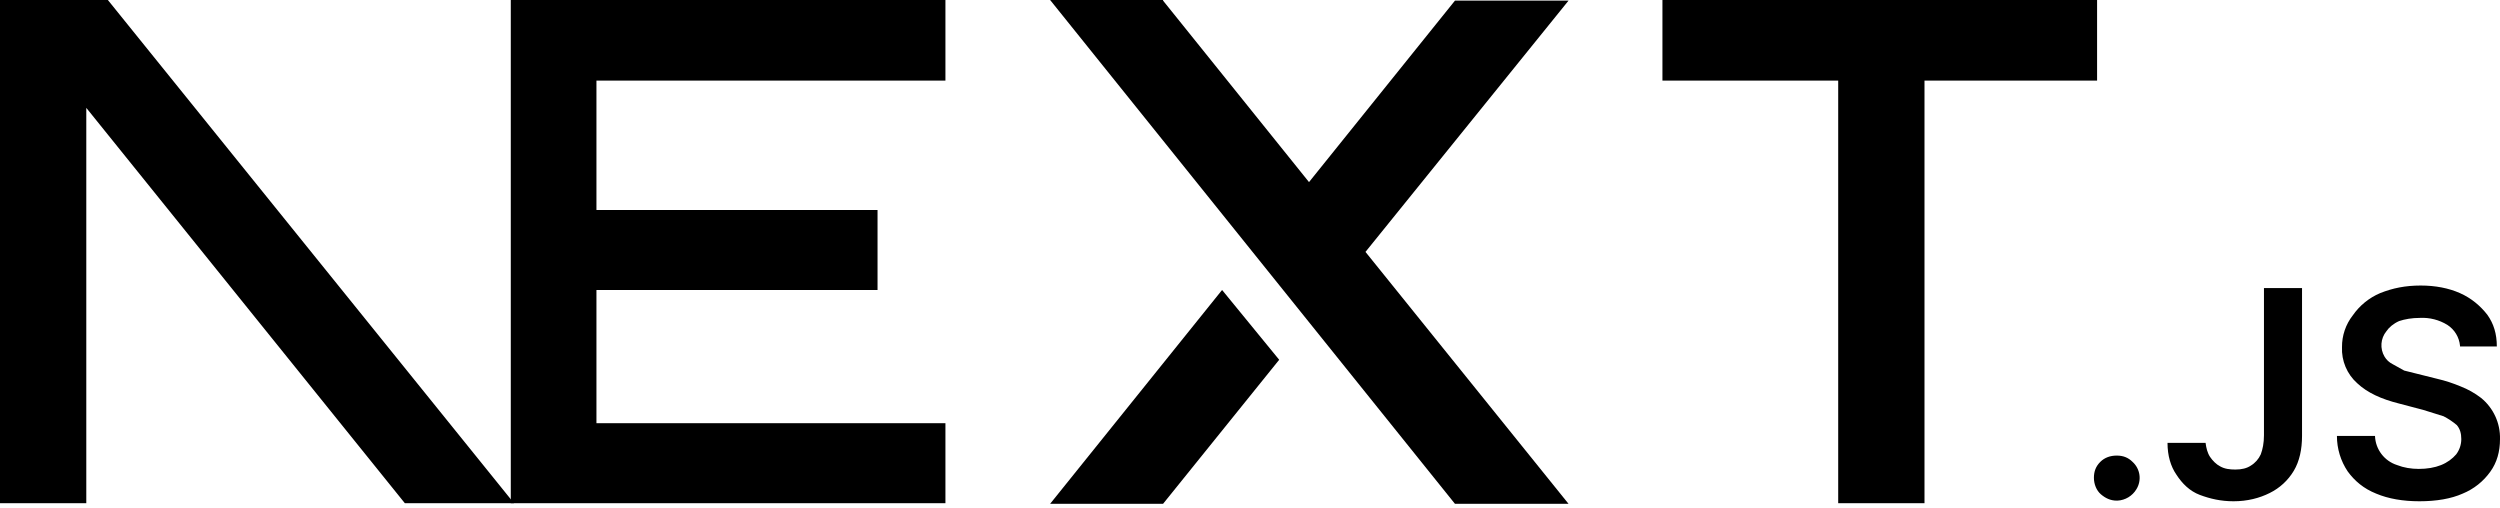
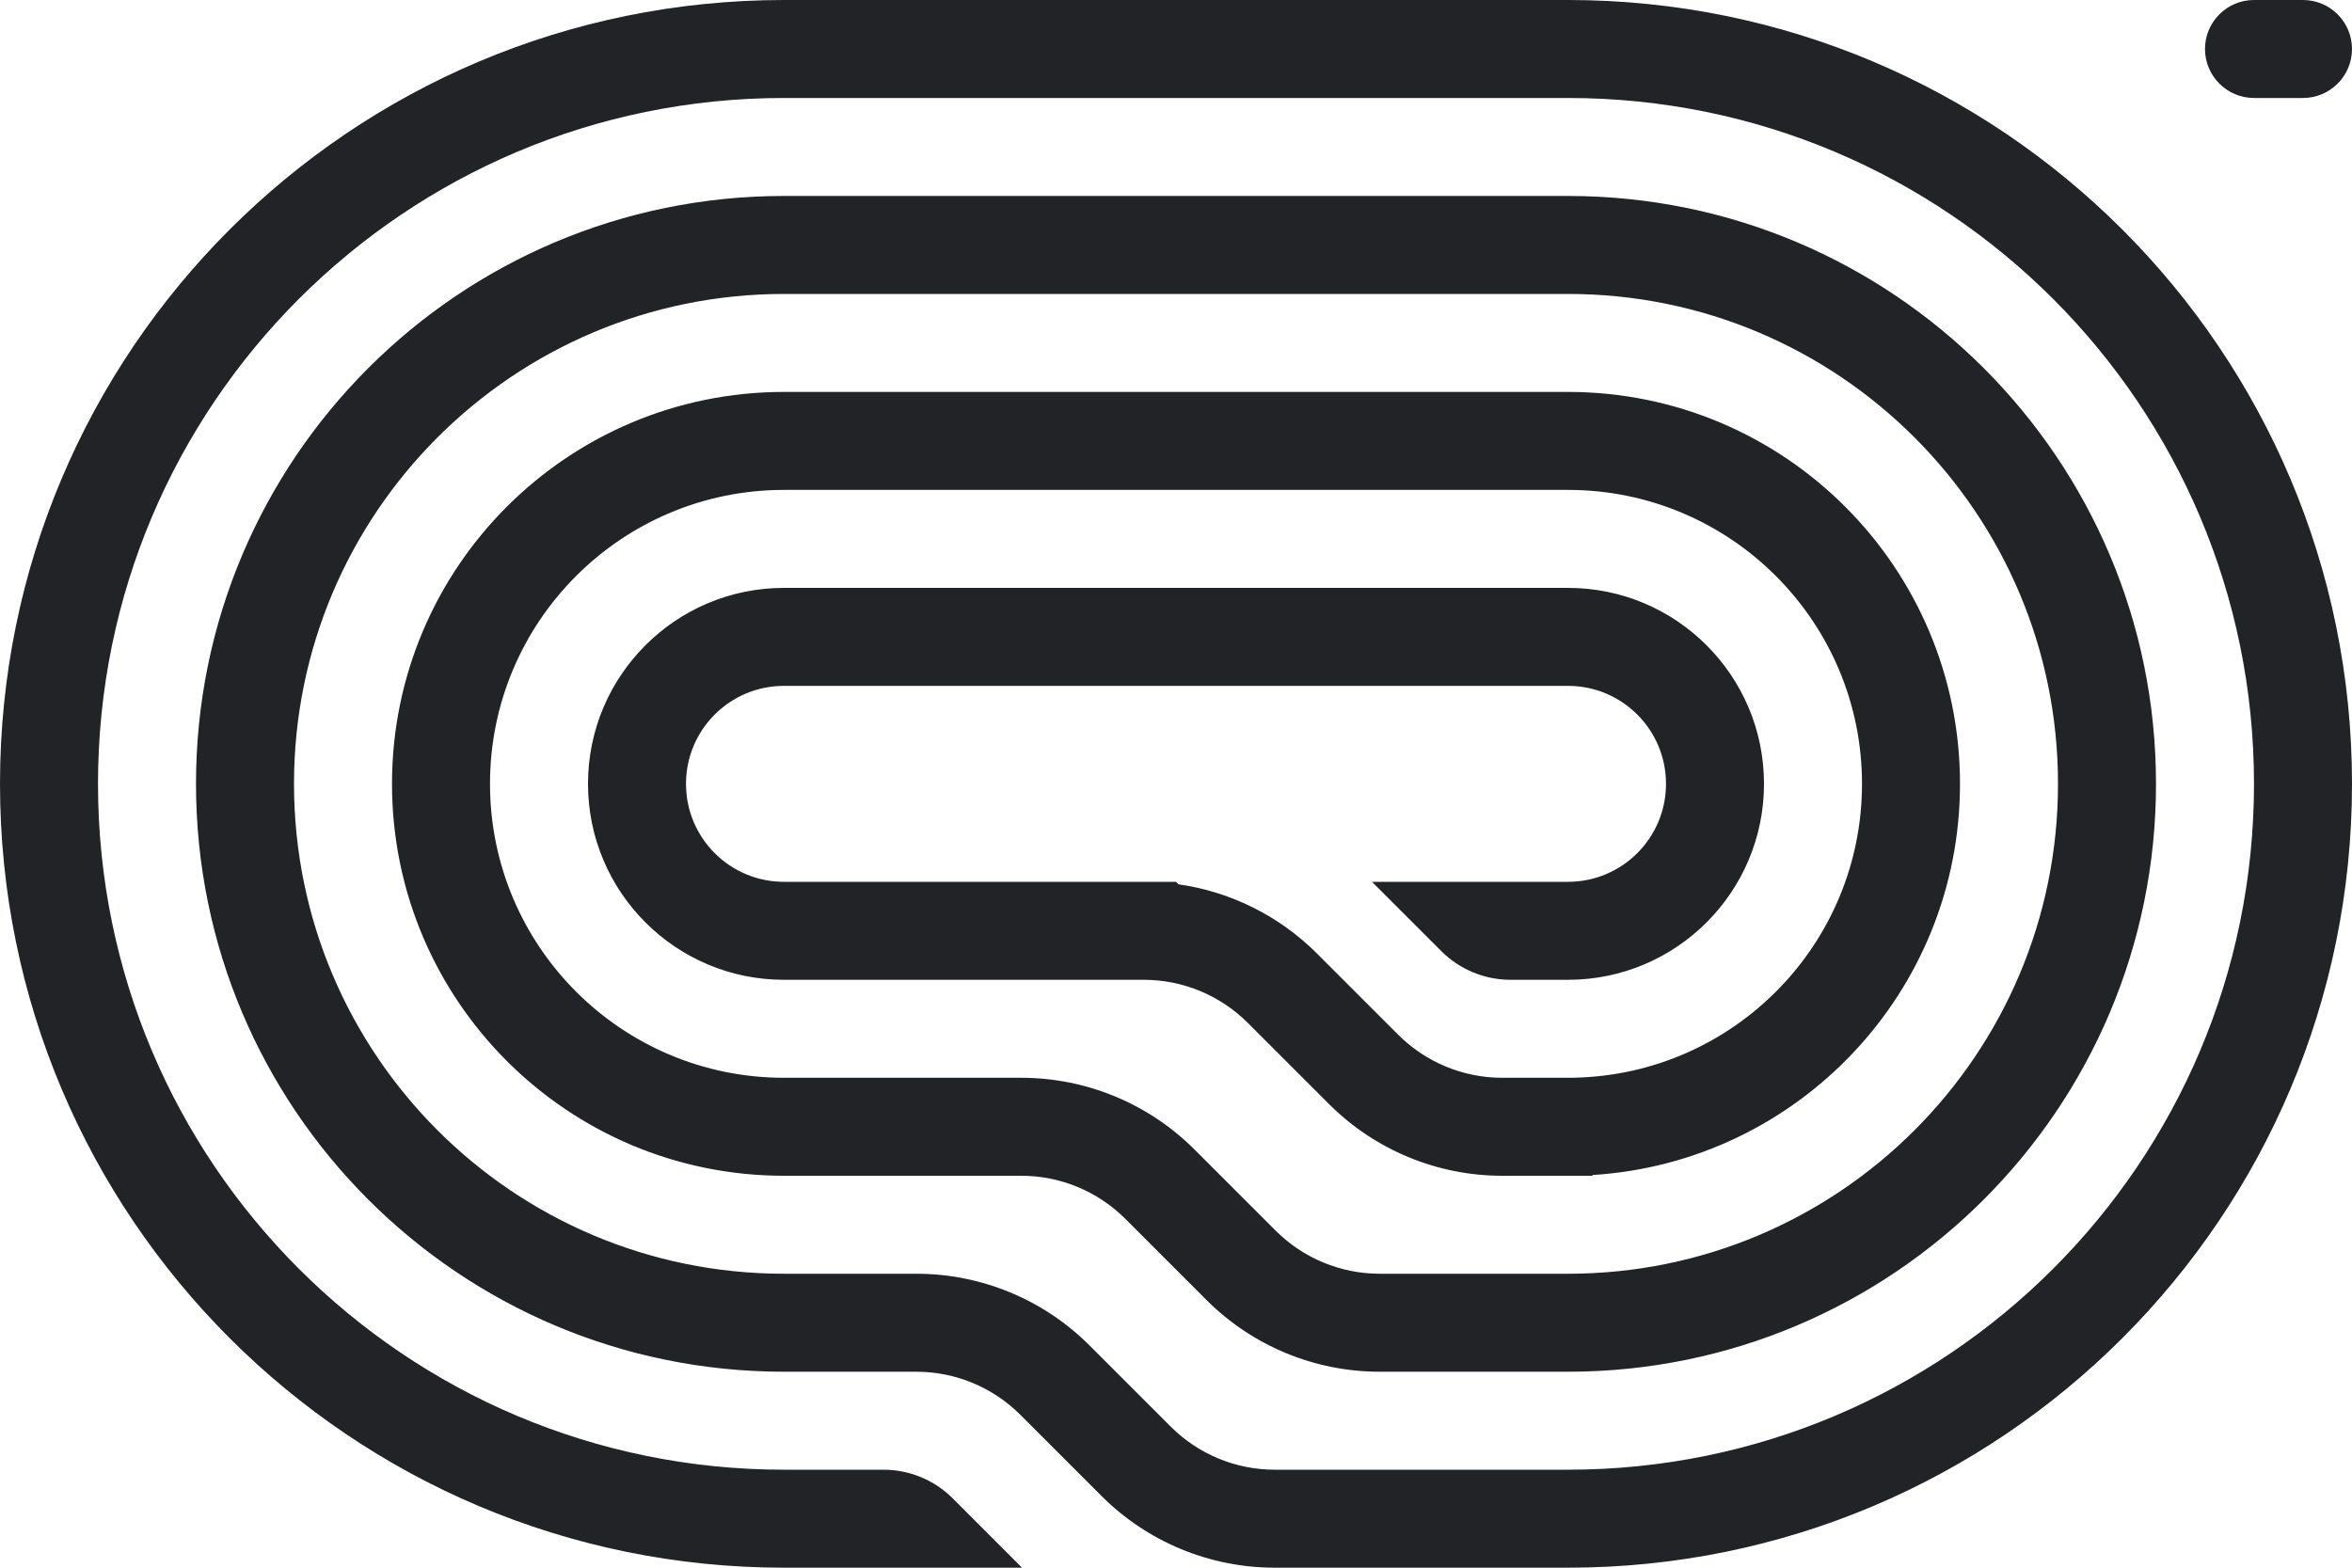
- <svg xmlns="http://www.w3.org/2000/svg" fill="none" viewBox="0 0 394 80">
-   <path fill="#000" d="M262 0h68.5v12.7h-27.2v66.6h-13.6V12.7H262V0ZM149 0v12.7H94v20.4h44.3v12.6H94v21h55v12.6H80.5V0h68.7zm34.3 0h-17.8l63.8 79.4h17.9l-32-39.7 32-39.6h-17.9l-23 28.6-23-28.6zm18.3 56.7-9-11-27.1 33.7h17.8l18.3-22.7z" />
-   <path fill="#000" d="M81 79.3 17 0H0v79.3h13.6V17l50.2 62.3H81Zm252.6-.4c-1 0-1.8-.4-2.5-1s-1.1-1.6-1.1-2.6.3-1.8 1-2.5 1.6-1 2.6-1 1.8.3 2.5 1a3.4 3.4 0 0 1 .6 4.3 3.7 3.7 0 0 1-3 1.8zm23.2-33.5h6v23.3c0 2.1-.4 4-1.3 5.5a9.1 9.1 0 0 1-3.8 3.5c-1.6.8-3.5 1.3-5.7 1.3-2 0-3.7-.4-5.3-1s-2.8-1.8-3.7-3.2c-.9-1.3-1.4-3-1.4-5h6c.1.8.3 1.6.7 2.2s1 1.2 1.6 1.5c.7.4 1.5.5 2.4.5 1 0 1.8-.2 2.4-.6a4 4 0 0 0 1.6-1.8c.3-.8.5-1.8.5-3V45.5zm30.9 9.1a4.4 4.4 0 0 0-2-3.3 7.5 7.5 0 0 0-4.3-1.1c-1.3 0-2.4.2-3.3.5-.9.4-1.6 1-2 1.6a3.5 3.5 0 0 0-.3 4c.3.5.7.9 1.3 1.2l1.8 1 2 .5 3.2.8c1.3.3 2.5.7 3.7 1.2a13 13 0 0 1 3.2 1.8 8.1 8.1 0 0 1 3 6.5c0 2-.5 3.7-1.5 5.1a10 10 0 0 1-4.4 3.5c-1.8.8-4.1 1.2-6.8 1.2-2.6 0-4.9-.4-6.8-1.2-2-.8-3.4-2-4.5-3.5a10 10 0 0 1-1.7-5.6h6a5 5 0 0 0 3.5 4.6c1 .4 2.2.6 3.4.6 1.3 0 2.5-.2 3.5-.6 1-.4 1.8-1 2.4-1.7a4 4 0 0 0 .8-2.4c0-.9-.2-1.6-.7-2.2a11 11 0 0 0-2.1-1.4l-3.2-1-3.8-1c-2.8-.7-5-1.7-6.6-3.2a7.2 7.2 0 0 1-2.4-5.7 8 8 0 0 1 1.7-5 10 10 0 0 1 4.3-3.5c2-.8 4-1.2 6.4-1.2 2.3 0 4.4.4 6.2 1.2 1.8.8 3.2 2 4.3 3.4 1 1.4 1.5 3 1.5 5h-5.8z" />
+ <svg xmlns="http://www.w3.org/2000/svg" id="logo-73" width="60" height="40" viewBox="0 0 60 40" fill="none">
+   <path d="M56.25 1.25C56.25 1.94 56.81 2.5 57.5 2.5H58.75C59.44 2.5 60 1.94 60 1.25C60 0.56 59.44 3.49691e-06 58.75 3.49691e-06H57.5C56.81 3.49691e-06 56.25 0.56 56.25 1.25Z" class="ccustom" fill="#212326" />
+   <path d="M20 40H26.072L24.305 38.232C23.836 37.763 23.2 37.5 22.537 37.5H20C10.335 37.5 2.5 29.665 2.5 20C2.5 10.335 10.335 2.5 20 2.5L40 2.5C49.665 2.5 57.5 10.335 57.5 20C57.5 29.665 49.665 37.5 40 37.5H32.518C31.524 37.5 30.57 37.105 29.867 36.402L27.796 34.331C26.624 33.158 25.034 32.5 23.376 32.5H20C13.096 32.5 7.5 26.904 7.5 20C7.5 13.096 13.096 7.5 20 7.5L40 7.5C46.904 7.5 52.5 13.096 52.5 20C52.5 26.904 46.904 32.5 40 32.5H35.196C34.202 32.5 33.248 32.105 32.544 31.402L30.473 29.331C29.301 28.159 27.712 27.5 26.054 27.5H20C15.858 27.5 12.5 24.142 12.5 20C12.5 15.858 15.858 12.5 20 12.5L40 12.5C44.142 12.5 47.5 15.858 47.5 20C47.5 24.092 44.224 27.418 40.151 27.498L40.15 27.5H38.321C37.327 27.5 36.373 27.105 35.669 26.402L33.598 24.331C32.637 23.369 31.394 22.753 30.063 22.563L30 22.5L20 22.5C18.619 22.5 17.5 21.381 17.5 20C17.5 18.619 18.619 17.5 20 17.5L40 17.5C41.381 17.5 42.5 18.619 42.5 20C42.5 21.381 41.381 22.5 40 22.5H35L36.768 24.268C37.237 24.737 37.873 25 38.535 25H40C42.761 25 45 22.761 45 20C45 17.239 42.761 15 40 15L20 15C17.239 15 15 17.239 15 20C15 22.761 17.239 25 20 25L29.179 25C30.174 25 31.127 25.395 31.831 26.098L33.902 28.169C35.074 29.341 36.663 30 38.321 30H40.625V29.981C45.857 29.658 50 25.313 50 20C50 14.477 45.523 10 40 10L20 10C14.477 10 10 14.477 10 20C10 25.523 14.477 30 20 30H26.054C27.049 30 28.002 30.395 28.706 31.098L30.777 33.169C31.949 34.342 33.538 35 35.196 35H40C48.284 35 55 28.284 55 20C55 11.716 48.284 5 40 5L20 5C11.716 5 5 11.716 5 20C5 28.284 11.716 35 20 35H23.376C24.371 35 25.325 35.395 26.028 36.098L28.099 38.169C29.271 39.342 30.861 40 32.518 40H40C51.046 40 60 31.046 60 20C60 8.954 51.046 -9.65645e-07 40 0L20 4.13264e-06C8.954 5.09829e-06 -9.65645e-07 8.954 0 20C9.65645e-07 31.046 8.954 40 20 40Z" class="ccustom" fill="#212326" />
</svg>
